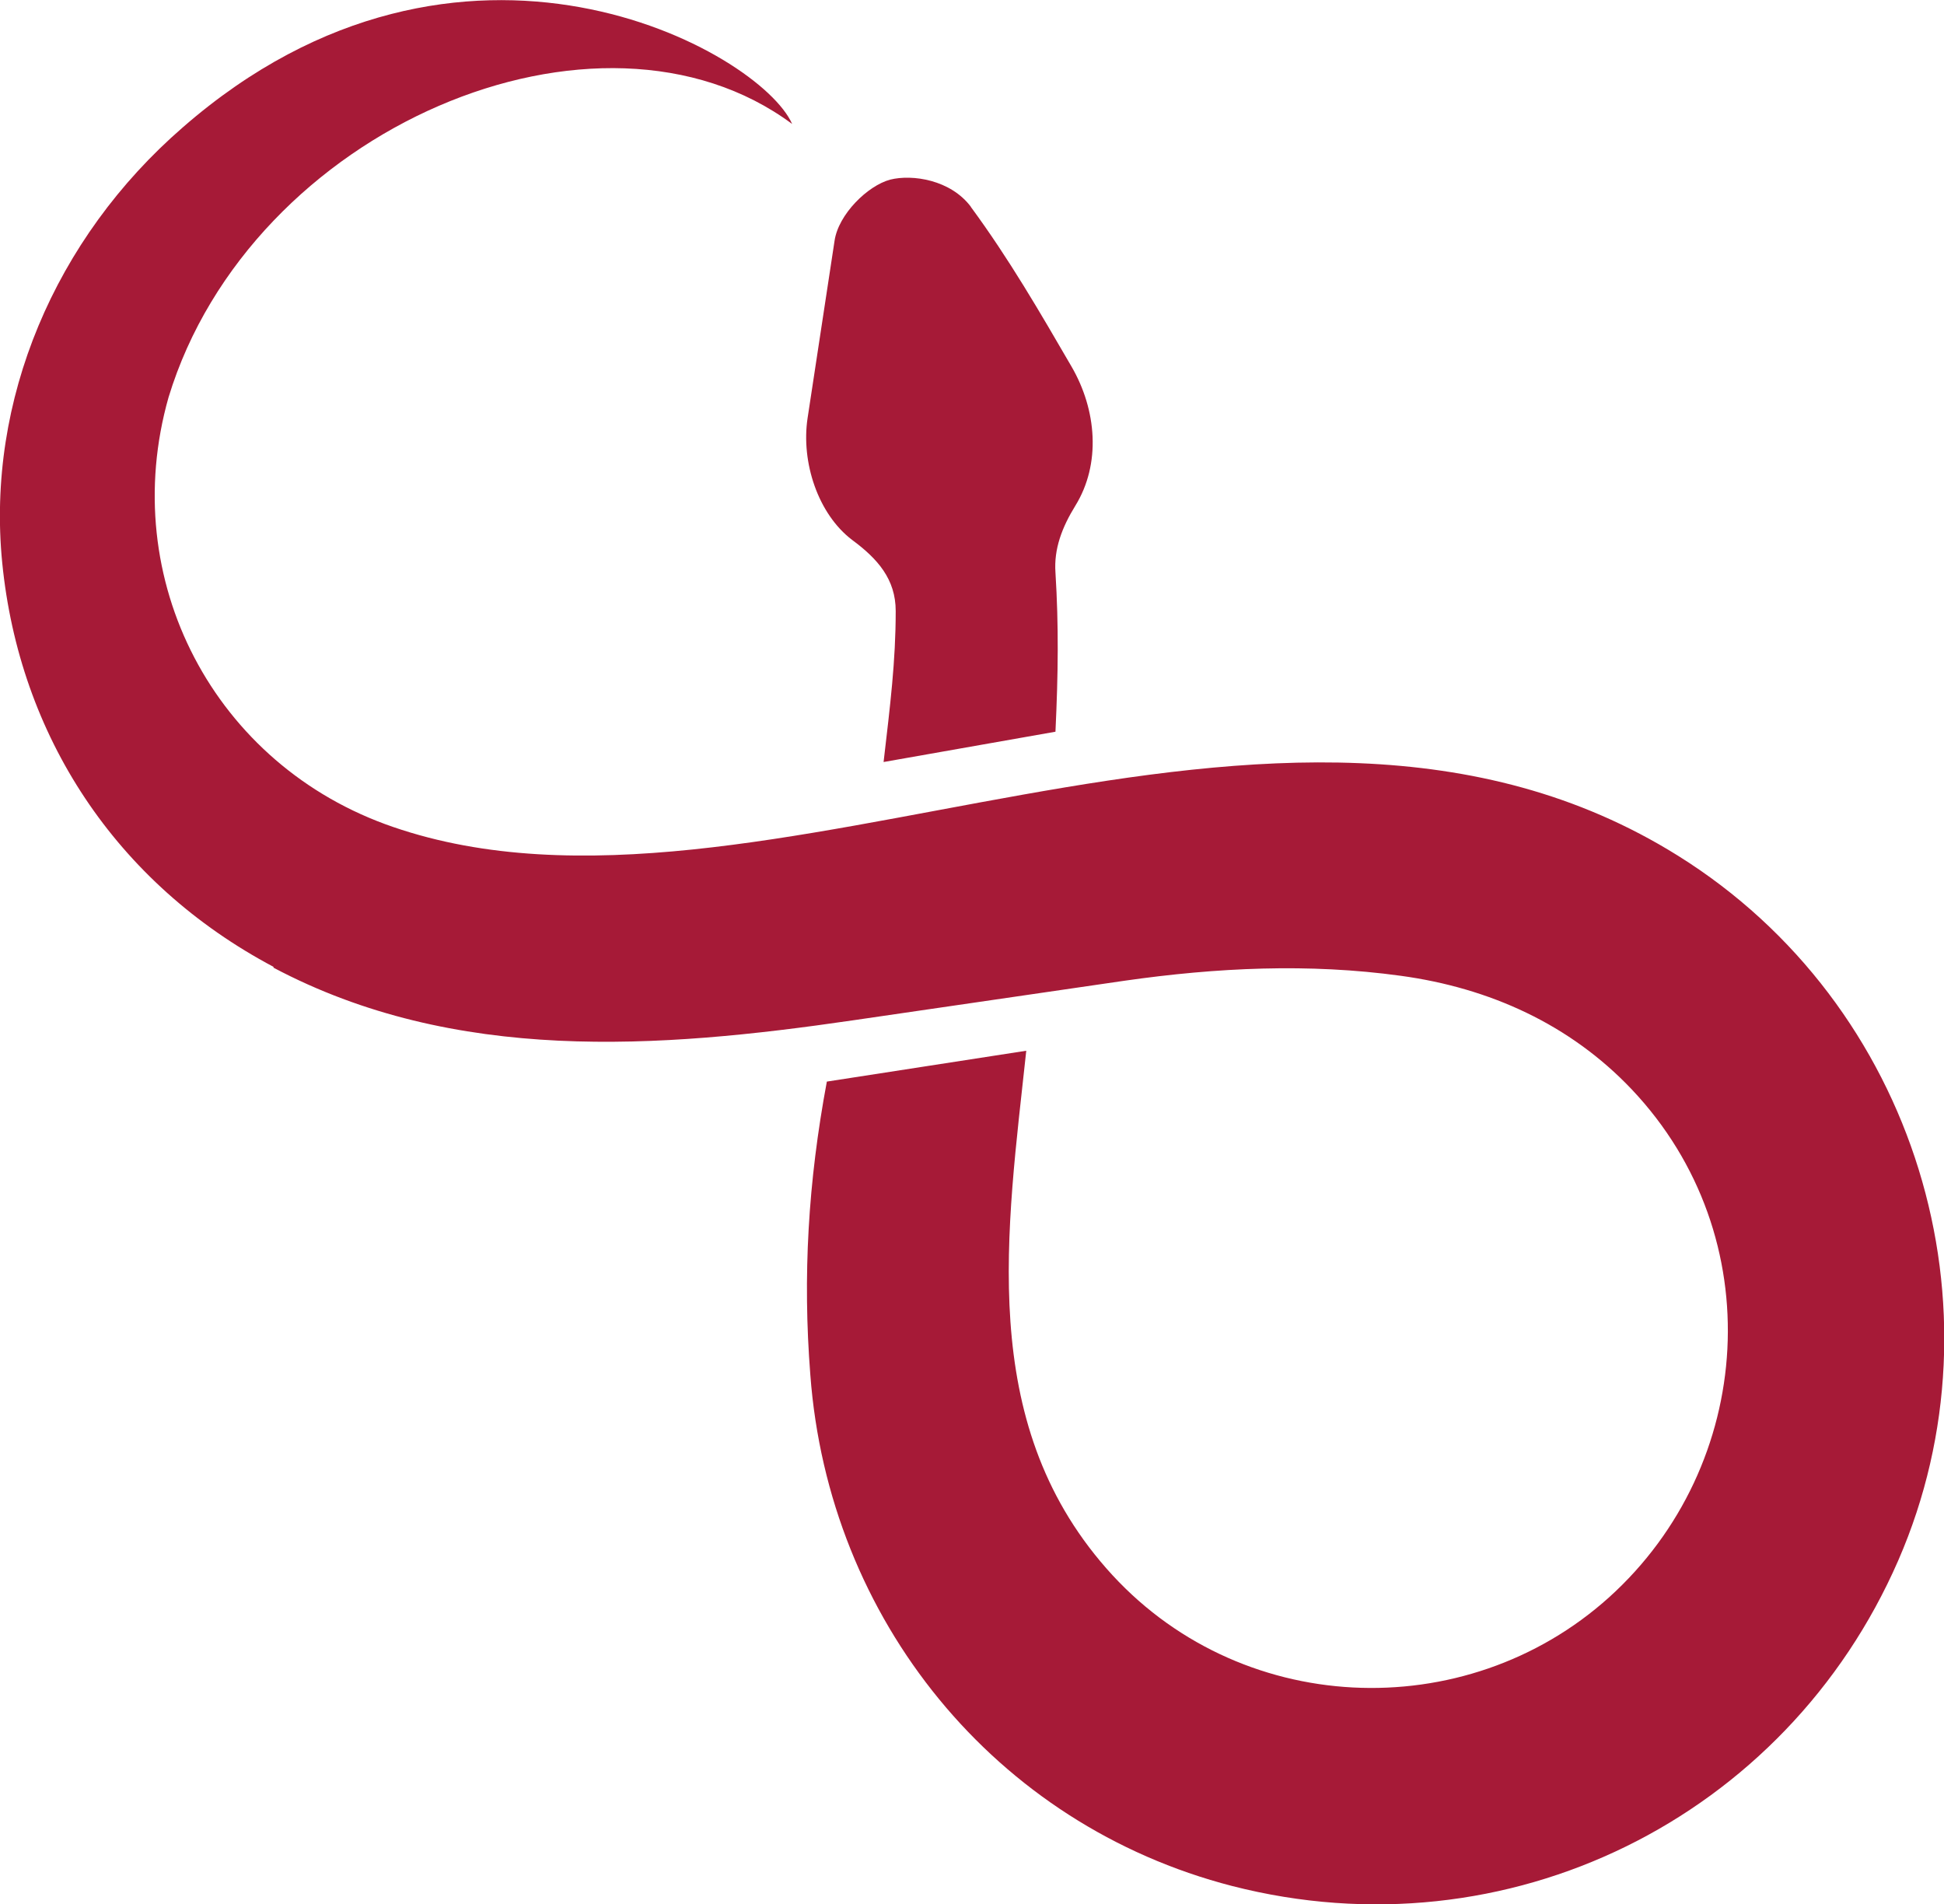
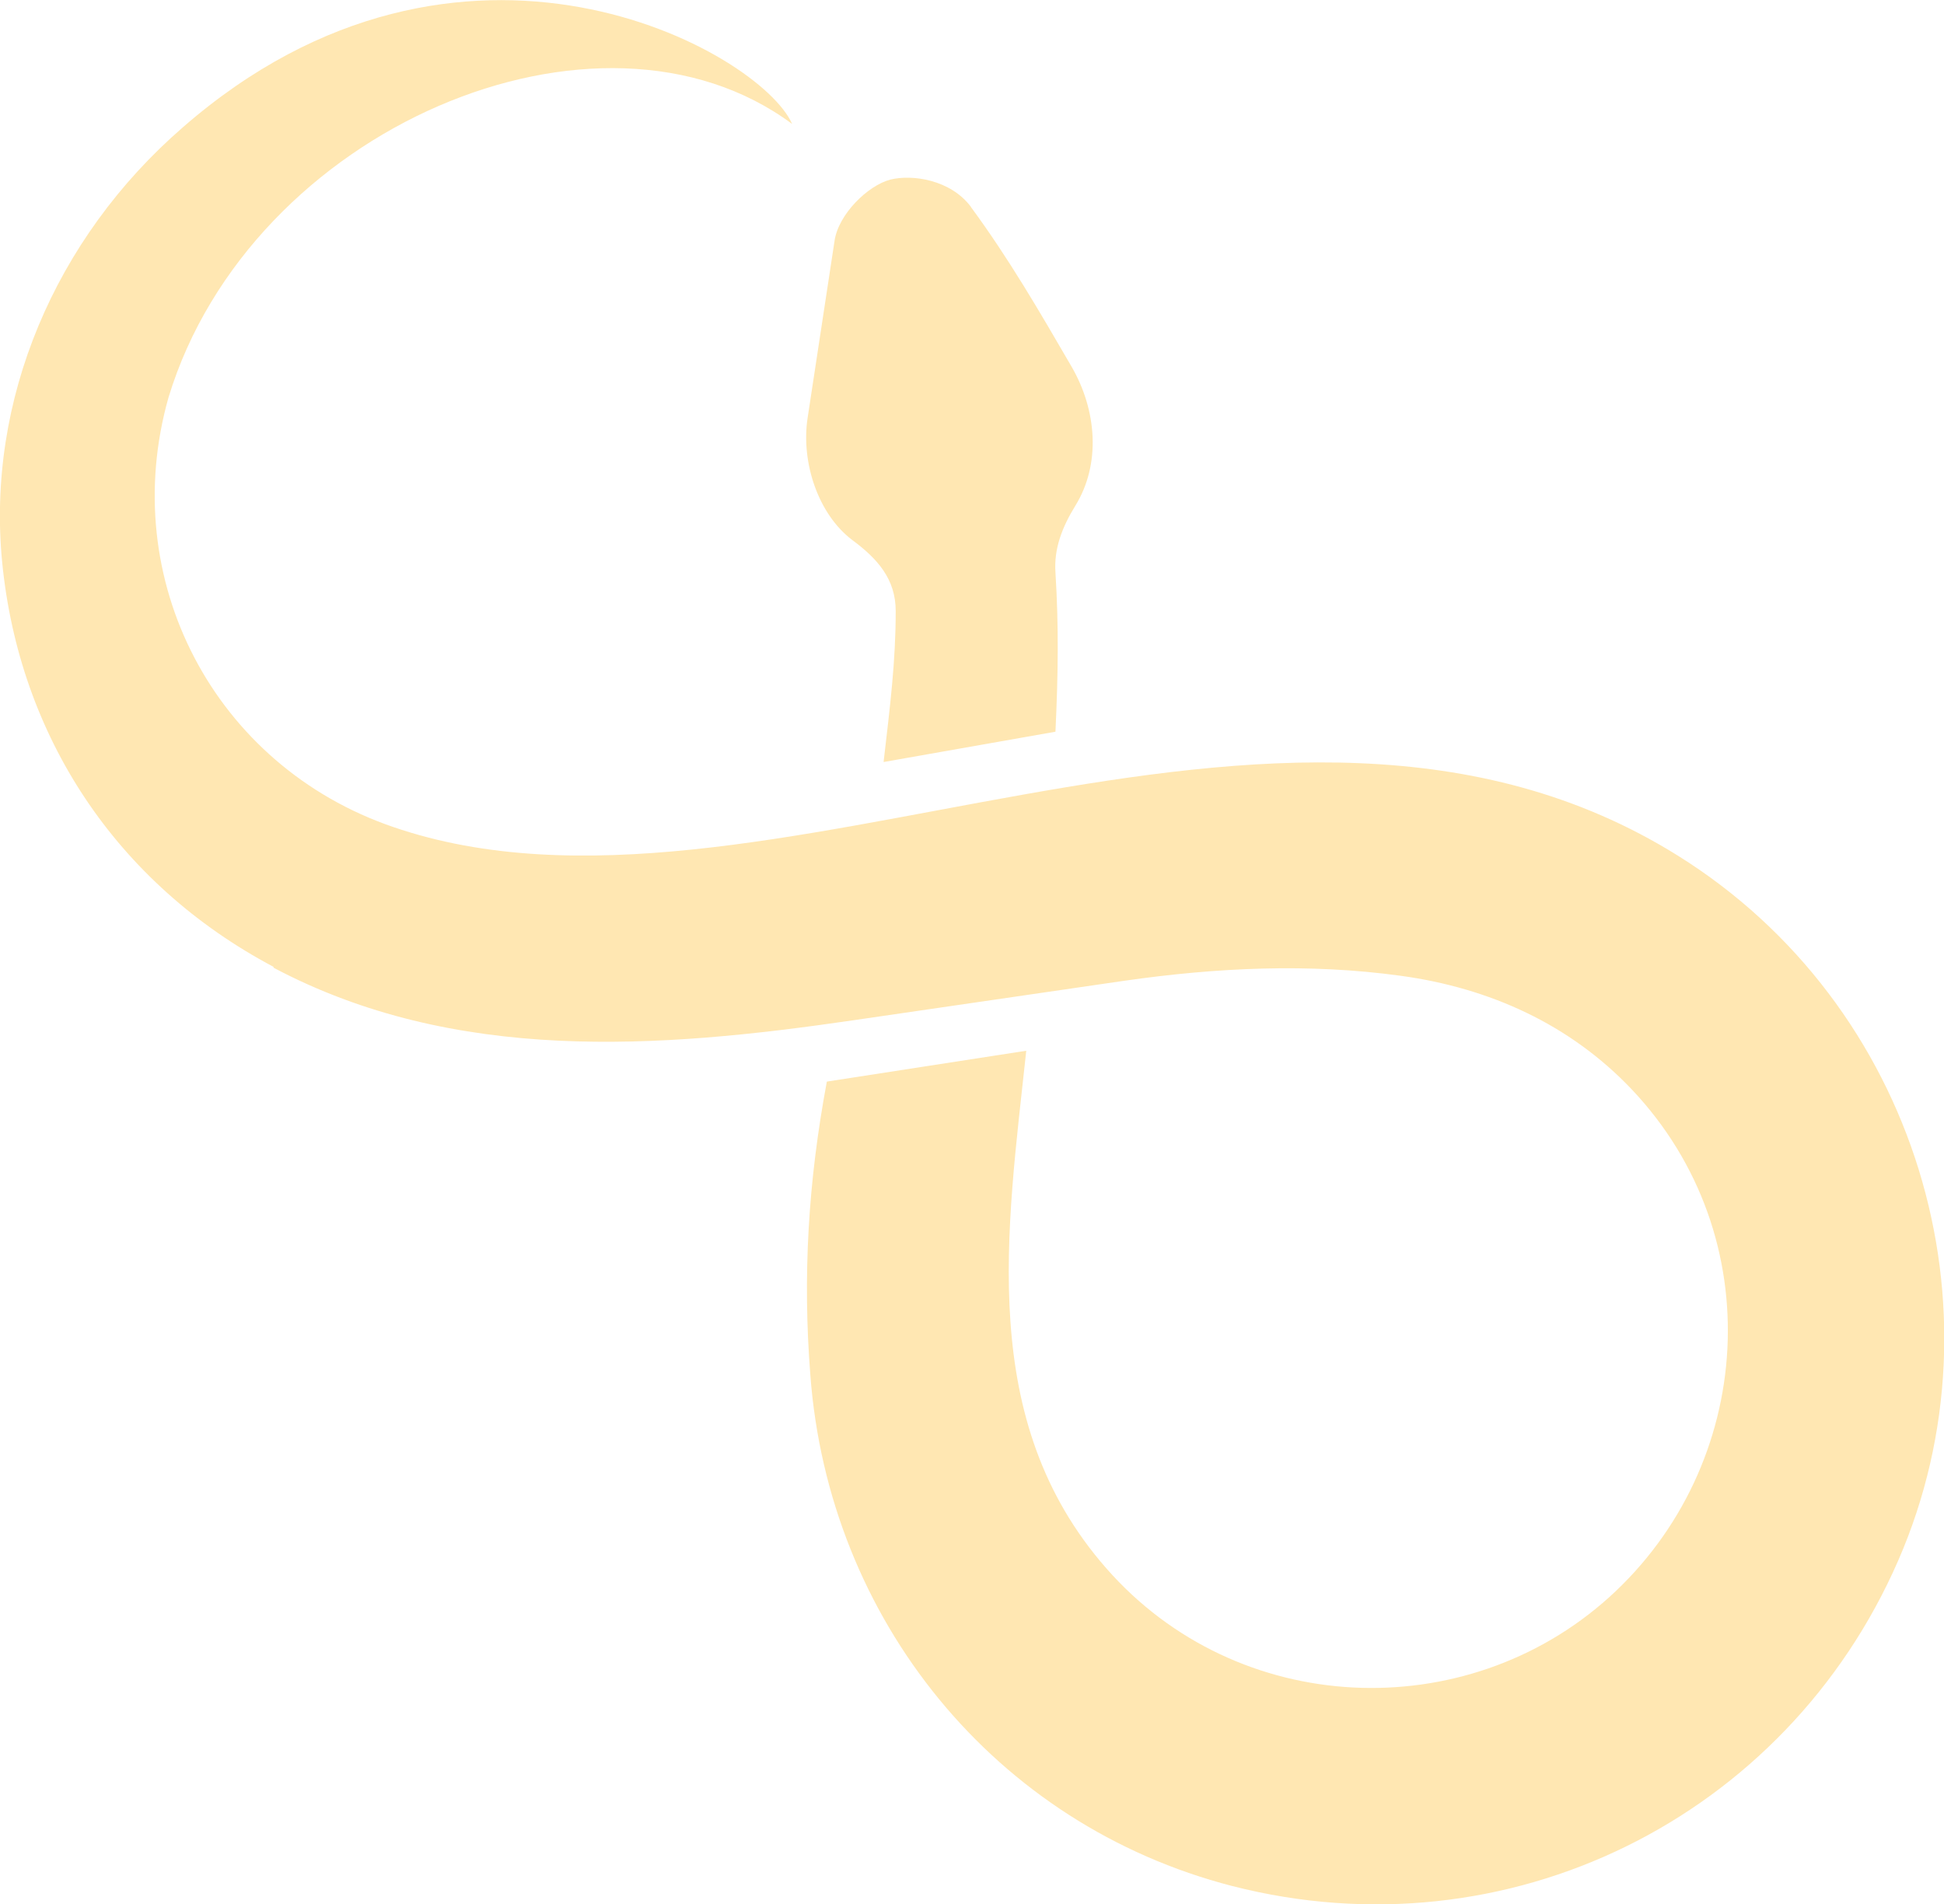
<svg xmlns="http://www.w3.org/2000/svg" id="Layer_2" data-name="Layer 2" viewBox="0 0 35.29 34.55">
  <defs>
    <style>
      .cls-1 {
-         fill: #A61A37;
+         fill: #ffe7b2;
      }
    </style>
  </defs>
  <g id="Layer_1-2" data-name="Layer 1">
    <path class="cls-1" d="M4.97,17.55C2.1,16.03.35,13.35.04,10.21-.25,7.27.99,4.33,3.32,2.31c5.06-4.41,10.48-1.38,11.06-.06-3.5-2.6-9.83.07-11.32,4.96-.94,3.31.83,6.69,4.08,7.8,6.67,2.29,16.03-4.03,23.32.52,4.33,2.7,5.99,8.22,4,12.79-2.04,4.68-7.1,7.19-12.09,5.91-4.31-1.11-7.33-4.84-7.66-9.28-.14-1.79-.04-3.5.3-5.32l3.62-.56c-.35,3.27-.9,6.71,1.45,9.39,2.38,2.72,6.52,2.88,9.13.53,2.65-2.39,2.94-6.55.41-9.22-1.12-1.18-2.58-1.84-4.19-2.06-1.67-.23-3.34-.15-5.02.09l-4.94.72c-3.5.51-7.21.79-10.51-.96h0ZM17.62,3.75c.7.95,1.26,1.92,1.83,2.9.46.79.54,1.77.07,2.53-.24.39-.39.78-.36,1.21.06.97.05,1.83,0,2.89l-3.12.55c.12-1.03.22-1.83.22-2.74,0-.58-.33-.95-.79-1.29-.62-.47-.93-1.41-.81-2.21l.49-3.22c.07-.48.6-1,1.01-1.11.4-.1,1.1,0,1.47.5h0Z" />
  </g>
</svg>
